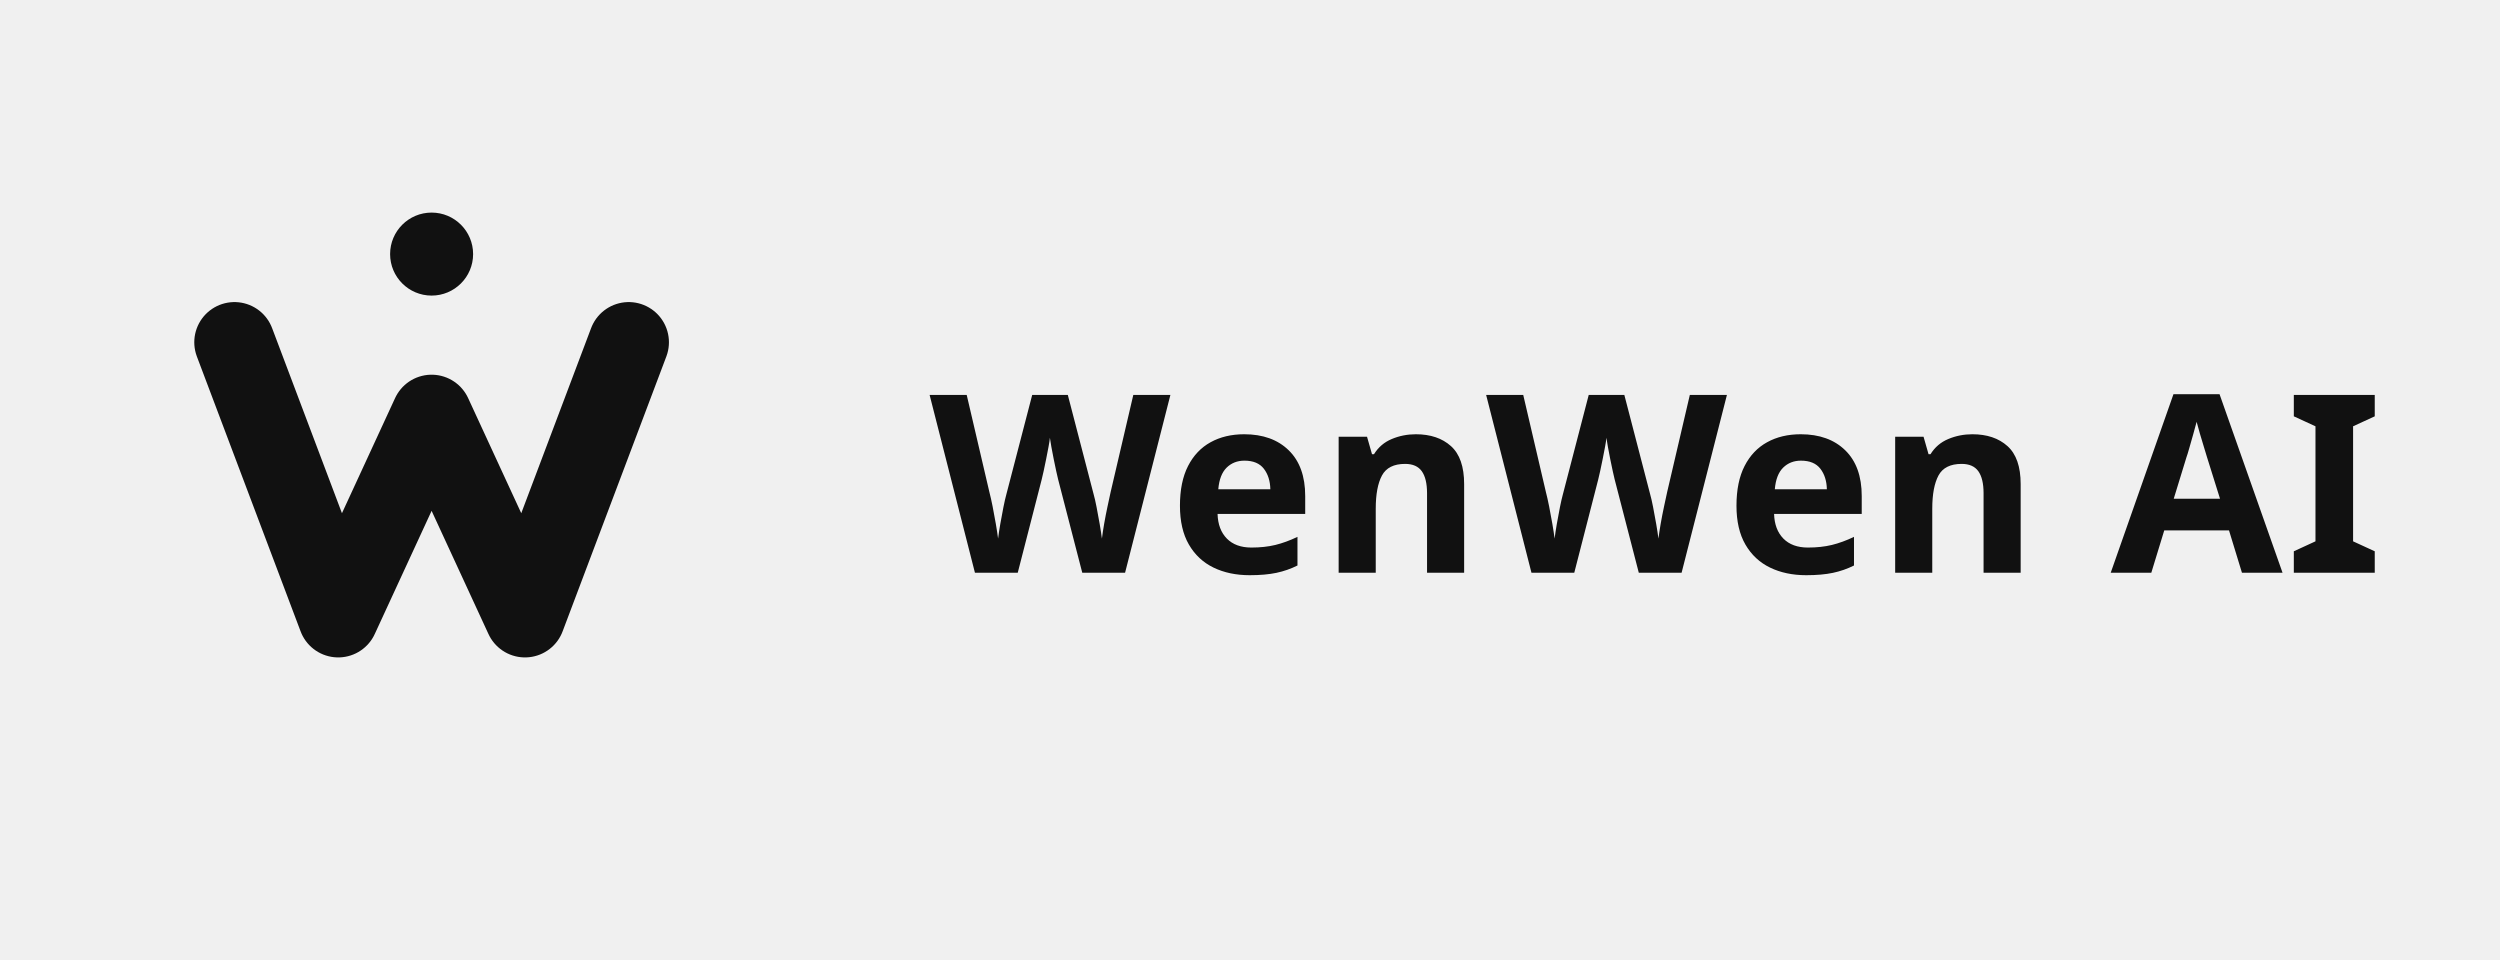
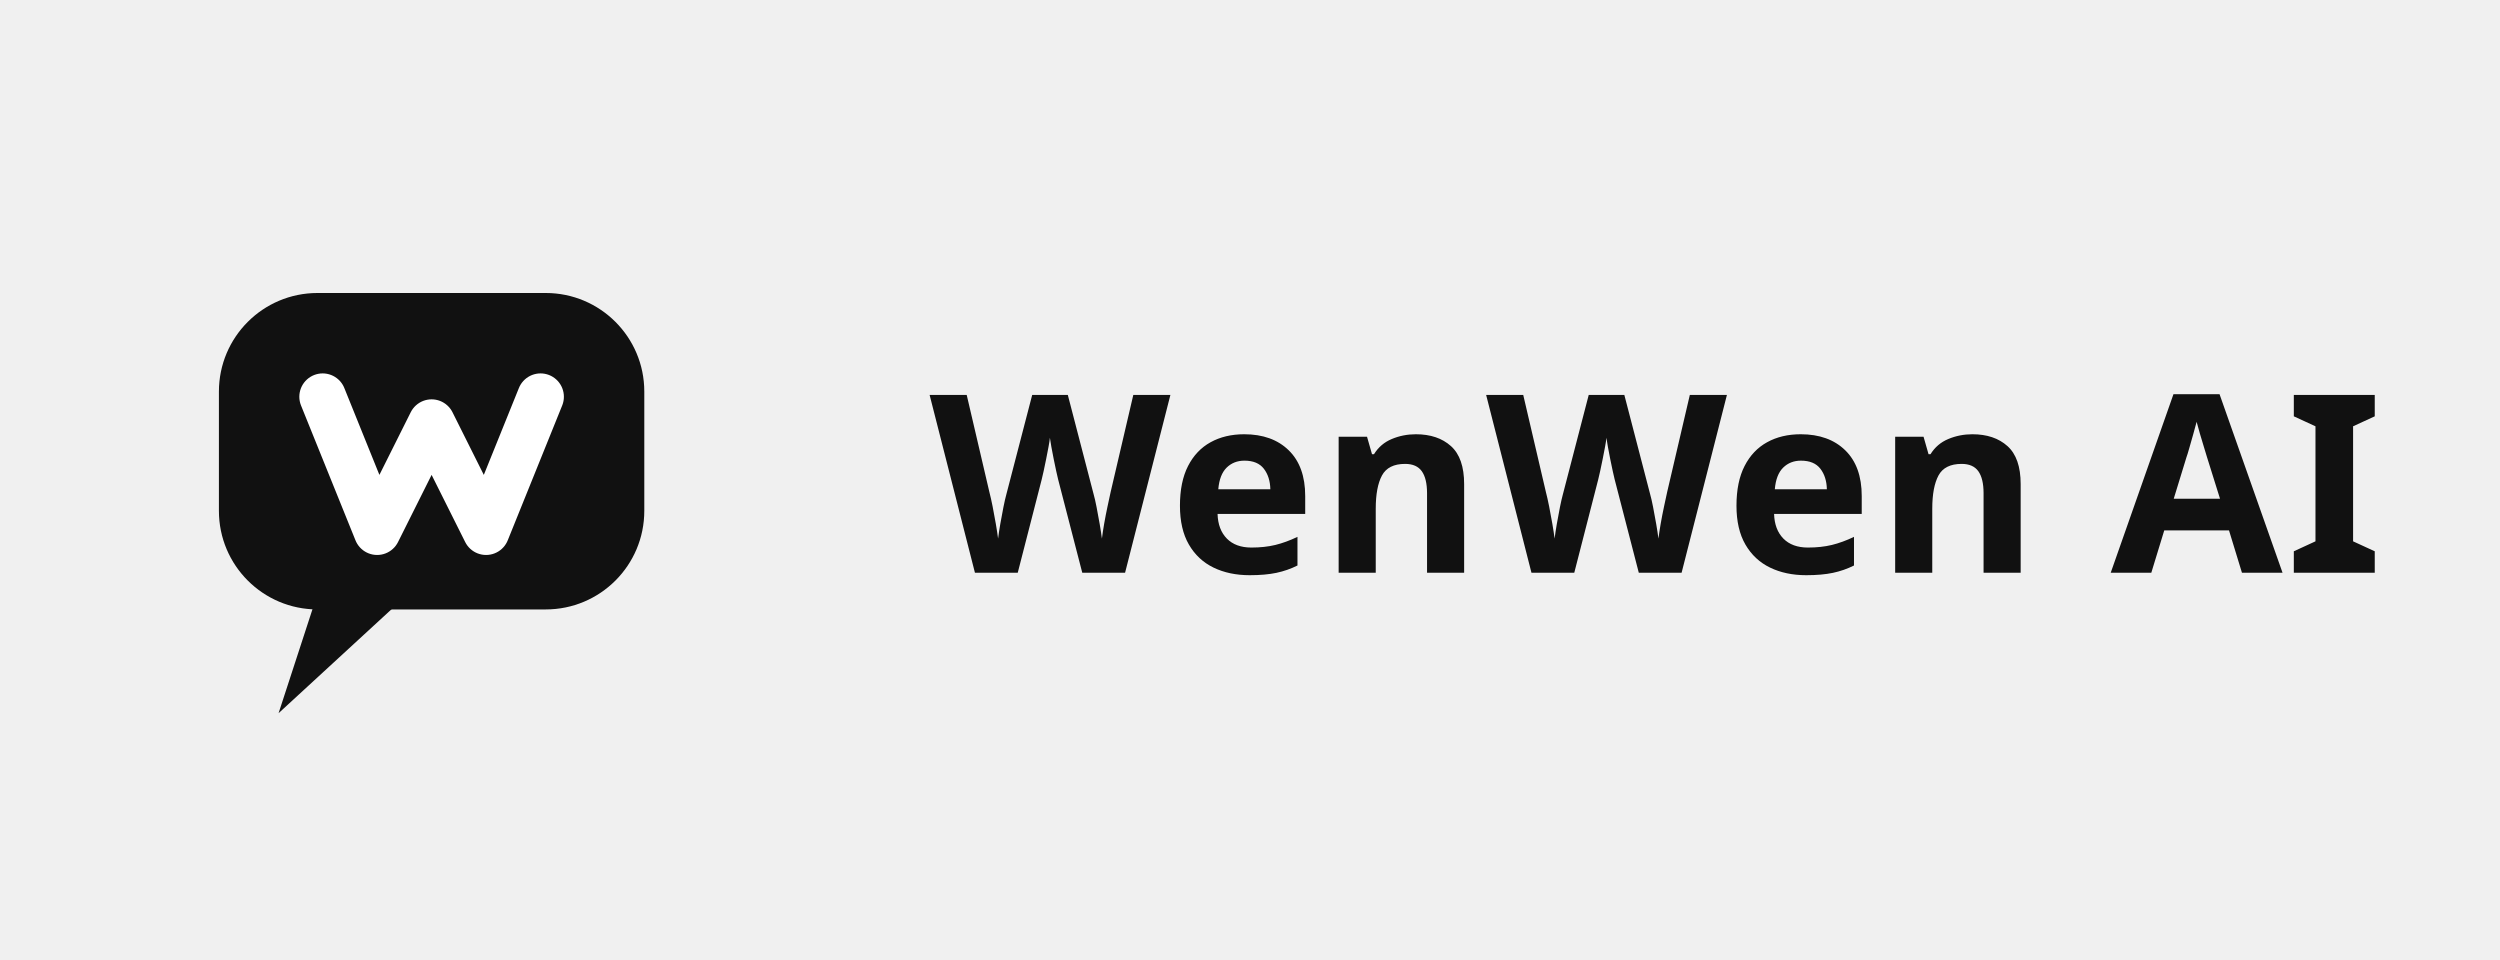
<svg xmlns="http://www.w3.org/2000/svg" width="1506" height="578" viewBox="0 0 1506 578" fill="none">
  <g transform="translate(60,89) scale(0.78125)">
-     <circle cx="256" cy="82" r="32" fill="#111111" />
-     <path d="M104 150 L184 362 L256 206 L328 362 L408 150" stroke="#111111" stroke-width="62" stroke-linecap="round" stroke-linejoin="round" />
+     <path d="M168 344 L138 436 L238 344 Z" fill="#111111" />
+     <rect x="92" y="112" width="328" height="244" rx="76" fill="#111111" />
+     <path d="M172 192 L214 296 L256 212 L298 296 L340 192" stroke="#FFFFFF" stroke-width="36" fill="none" stroke-linecap="round" stroke-linejoin="round" />
  </g>
  <text x="560" y="345" font-family="Noto Sans, DejaVu Sans, sans-serif" font-size="150" font-weight="700" letter-spacing="2" fill="#111111">WenWen AI</text>
</svg>
